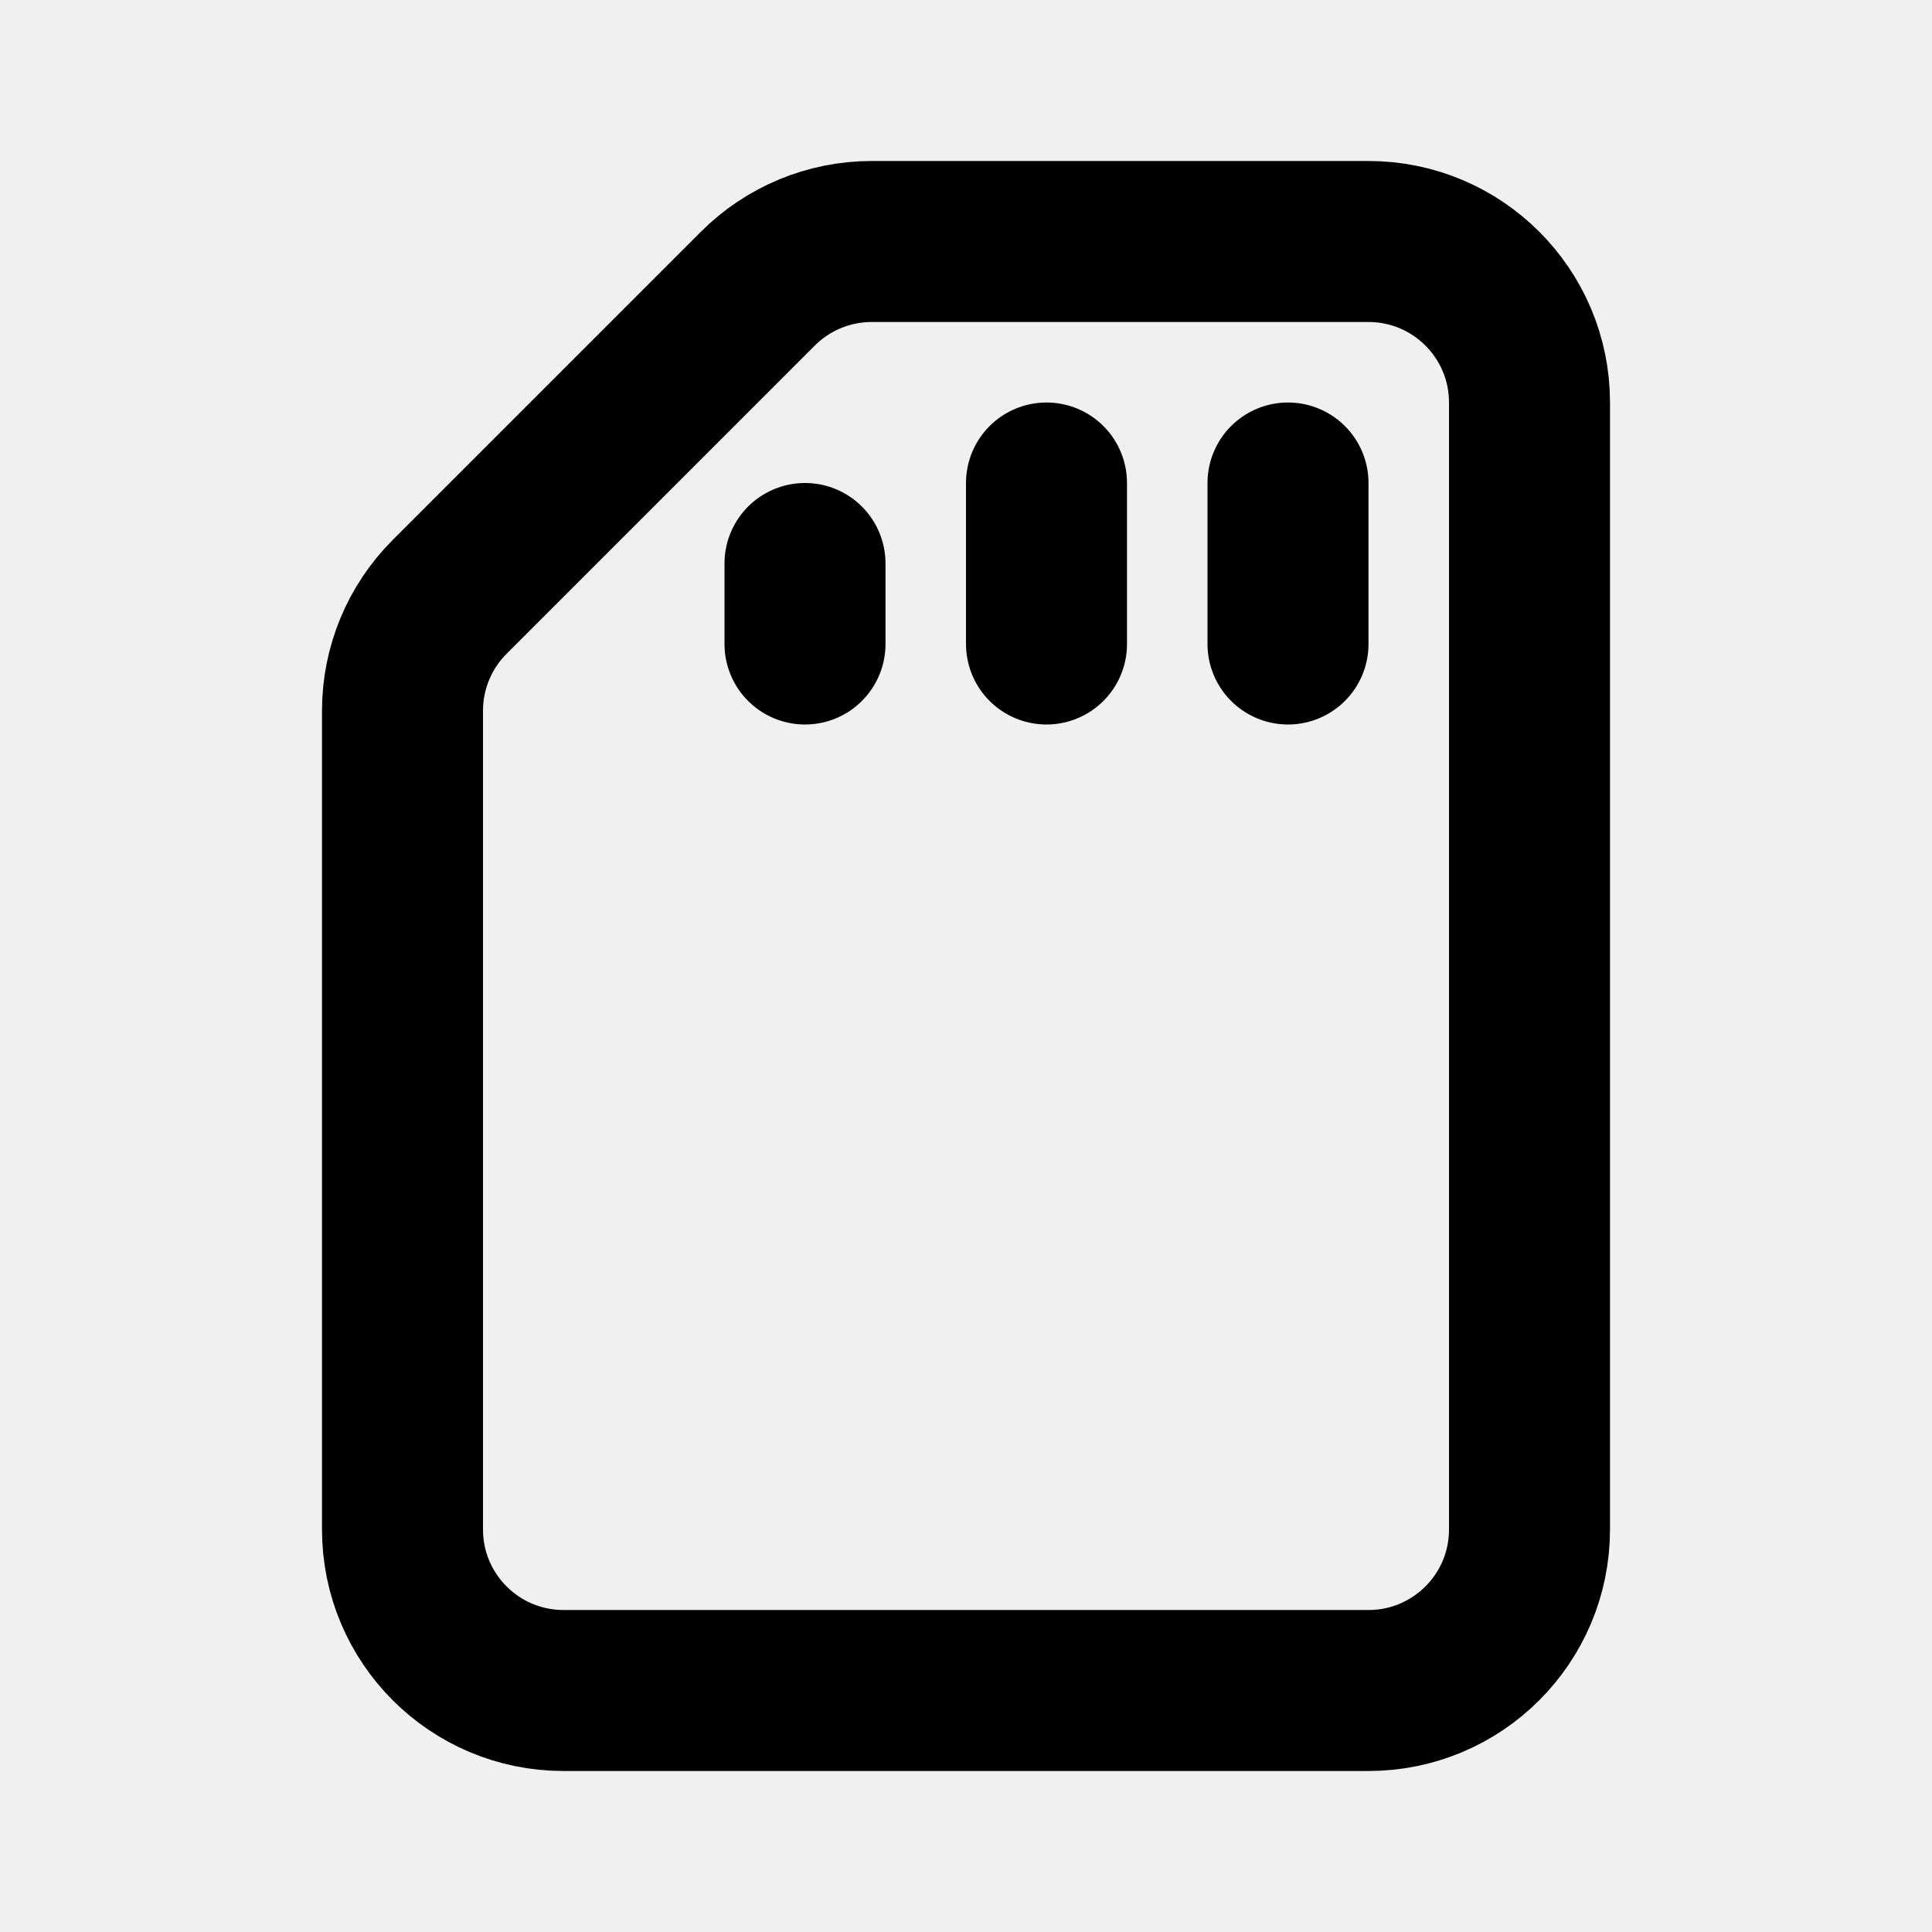
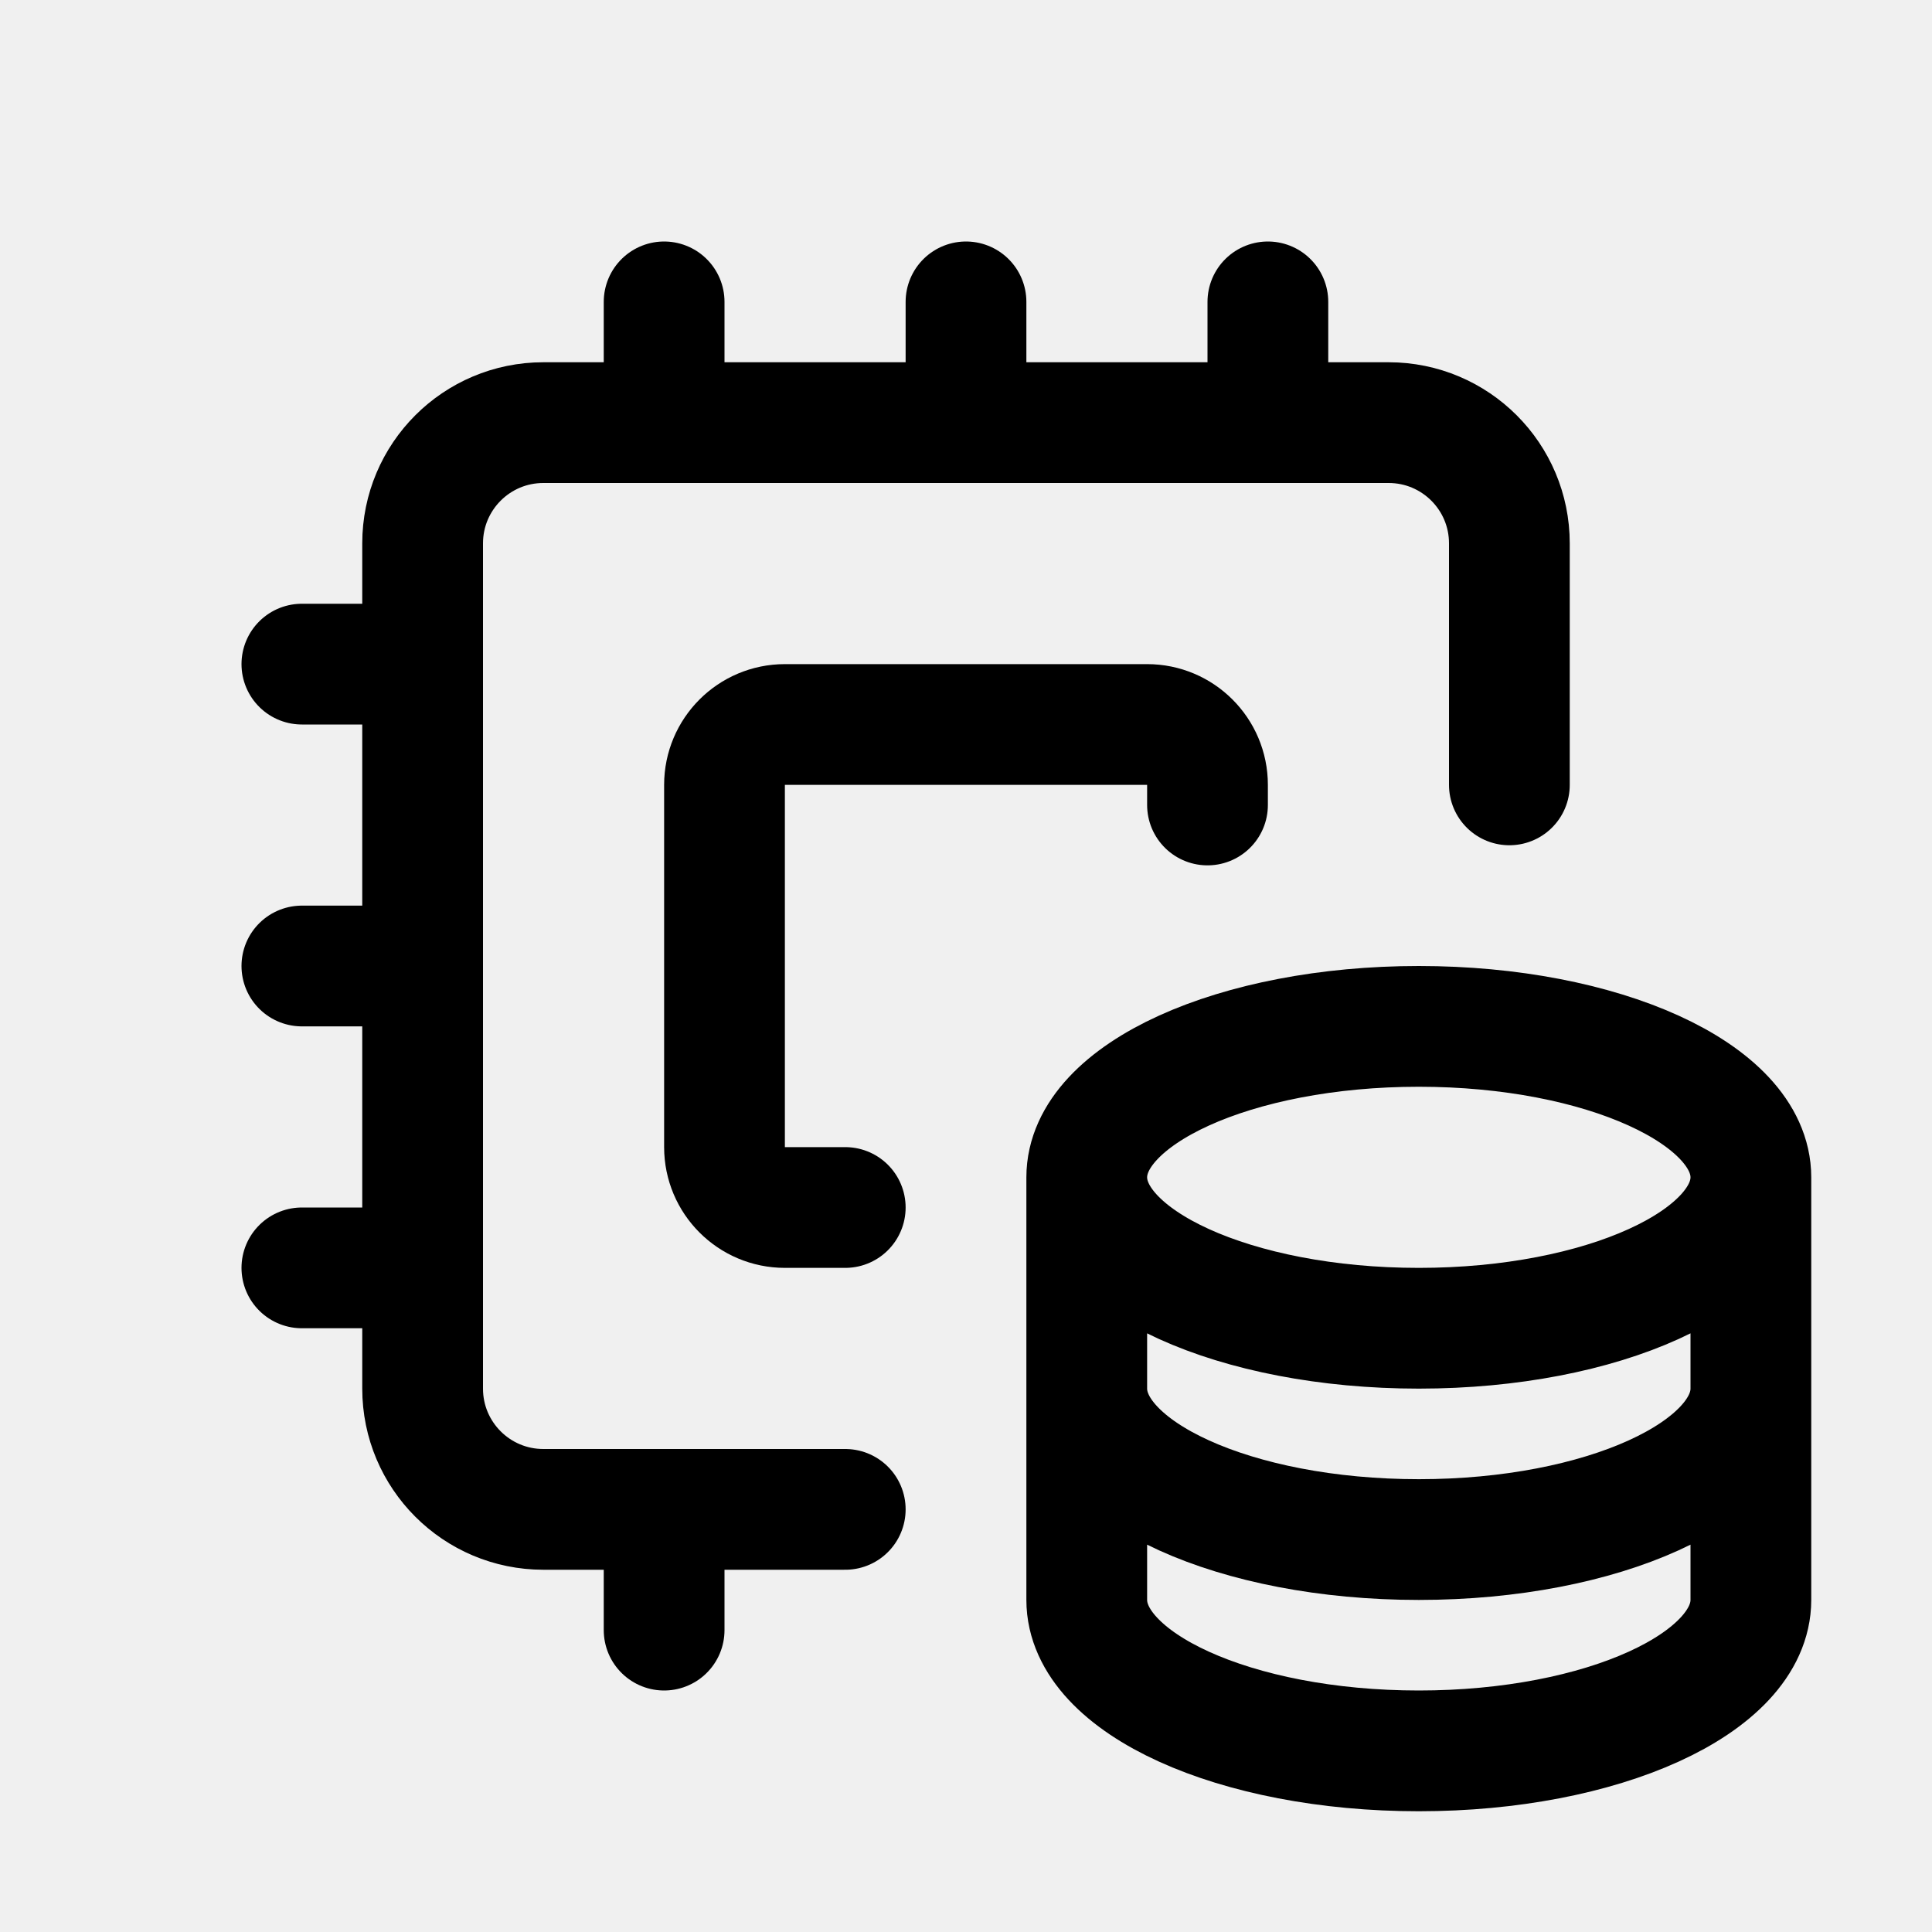
- <svg xmlns="http://www.w3.org/2000/svg" class="icon icon-tabler icon-tabler-device-sd-card" width="24" height="24" viewBox="0 0 24 24" stroke-width="2" stroke="currentColor" fill="none" stroke-linecap="round" stroke-linejoin="round">
-   <path stroke="none" d="M0 0h24v24H0z" fill="none" />
-   <path d="M7 21h10a2 2 0 0 0 2 -2v-14a2 2 0 0 0 -2 -2h-6.172a2 2 0 0 0 -1.414 .586l-3.828 3.828a2 2 0 0 0 -.586 1.414v10.172a2 2 0 0 0 2 2z" />
-   <path d="M13 6v2" />
-   <path d="M16 6v2" />
-   <path d="M10 7v1" />
+ <svg xmlns="http://www.w3.org/2000/svg" width="32" height="32" viewBox="0 0 32 32" fill="none">
+   <g clip-path="url(#clip0_121_17940)">
+     <path d="M25 13V9C25 7.895 24.105 7 23 7H9C7.895 7 7 7.895 7 9V23C7 24.105 7.895 25 9 25H14" stroke="black" stroke-width="2" stroke-linecap="round" />
+     <path d="M20 13.333V13C20 12.448 19.552 12 19 12H13C12.448 12 12 12.448 12 13V19C12 19.552 12.448 20 13 20H14" stroke="black" stroke-width="2" stroke-linecap="round" />
+     <path d="M7 11H5" stroke="black" stroke-width="2" stroke-linecap="round" />
+     <path d="M7 16H5" stroke="black" stroke-width="2" stroke-linecap="round" />
+     <path d="M7 21H5" stroke="black" stroke-width="2" stroke-linecap="round" />
+     <path d="M21 7L21 5" stroke="black" stroke-width="2" stroke-linecap="round" />
+     <path d="M16 7L16 5" stroke="black" stroke-width="2" stroke-linecap="round" />
+     <path d="M11 7L11 5" stroke="black" stroke-width="2" stroke-linecap="round" />
+     <path d="M11 27L11 25" stroke="black" stroke-width="2" stroke-linecap="round" />
+     <path d="M29 19.5C29 20.881 26.538 22 23.5 22C20.462 22 18 20.881 18 19.5M29 19.5C29 18.119 26.538 17 23.5 17C20.462 17 18 18.119 18 19.5M29 19.5V26.5C29 27.881 26.538 29 23.5 29C20.462 29 18 27.881 18 26.5V19.5M29 23C29 24.381 26.538 25.5 23.5 25.5C20.462 25.5 18 24.381 18 23" stroke="black" stroke-width="2" stroke-linecap="round" />
+   </g>
+   <defs>
+     <clipPath id="clip0_121_17940">
+       <rect width="32" height="32" fill="white" />
+     </clipPath>
+   </defs>
</svg>
